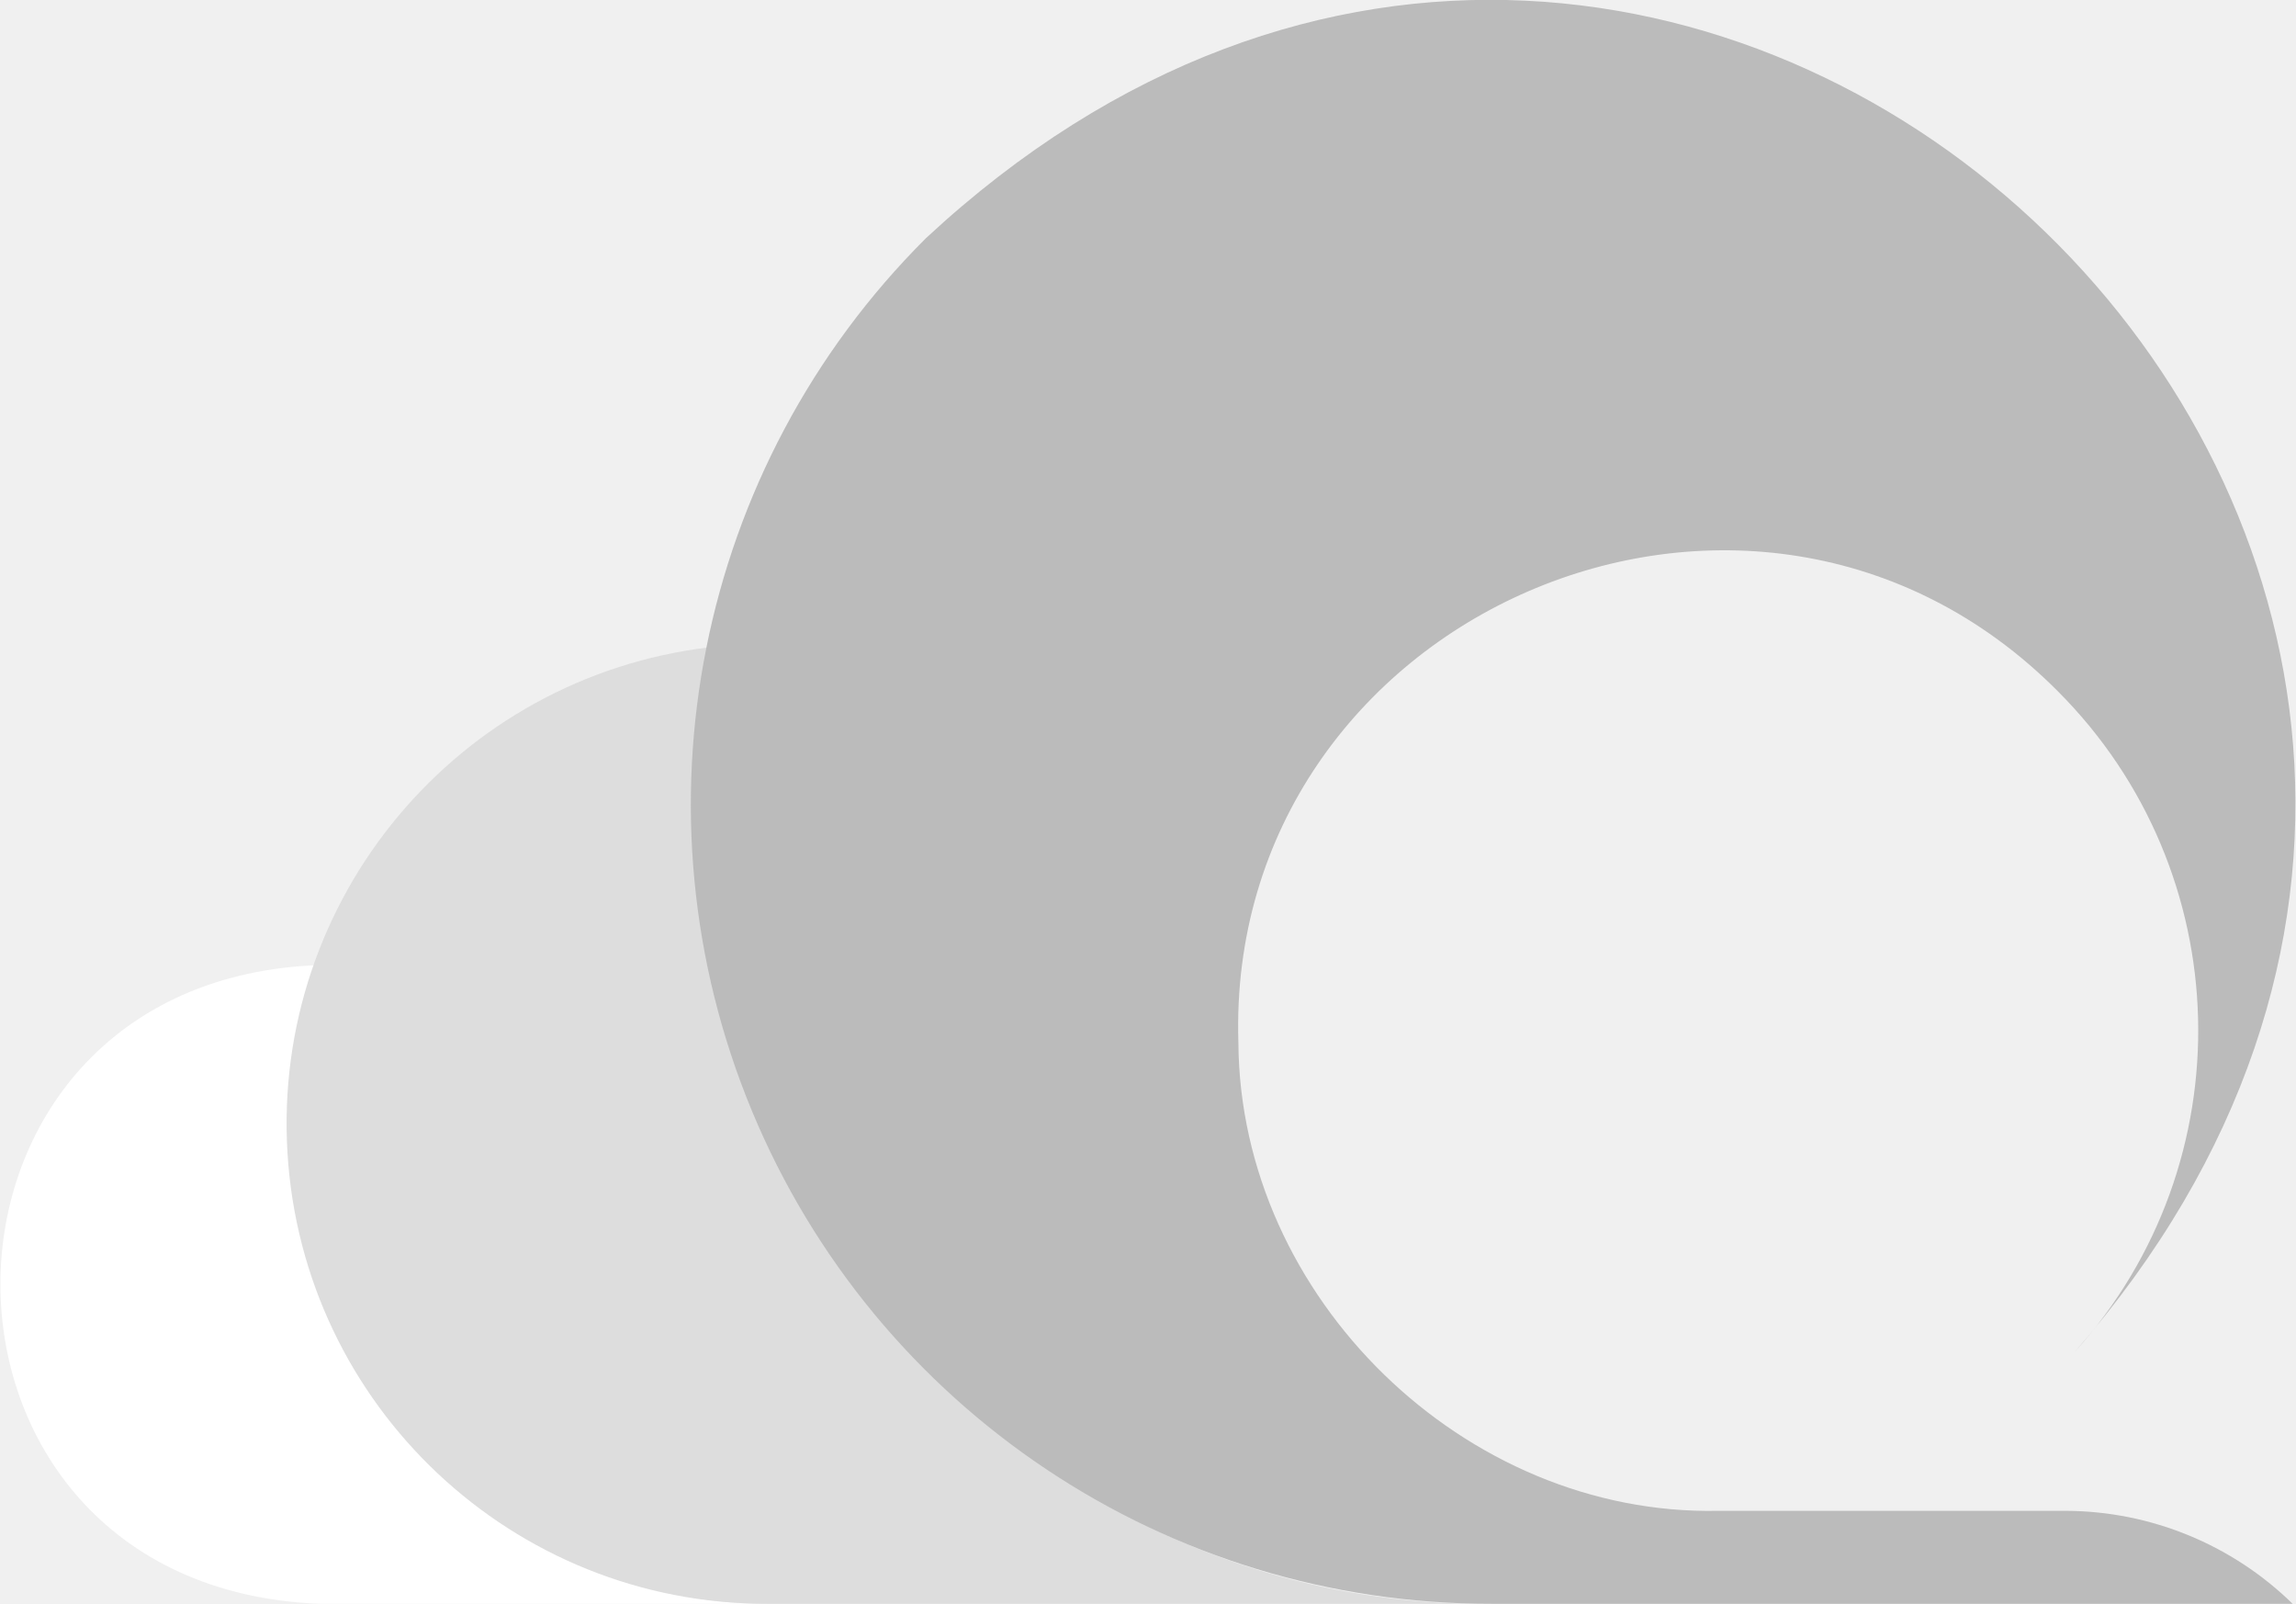
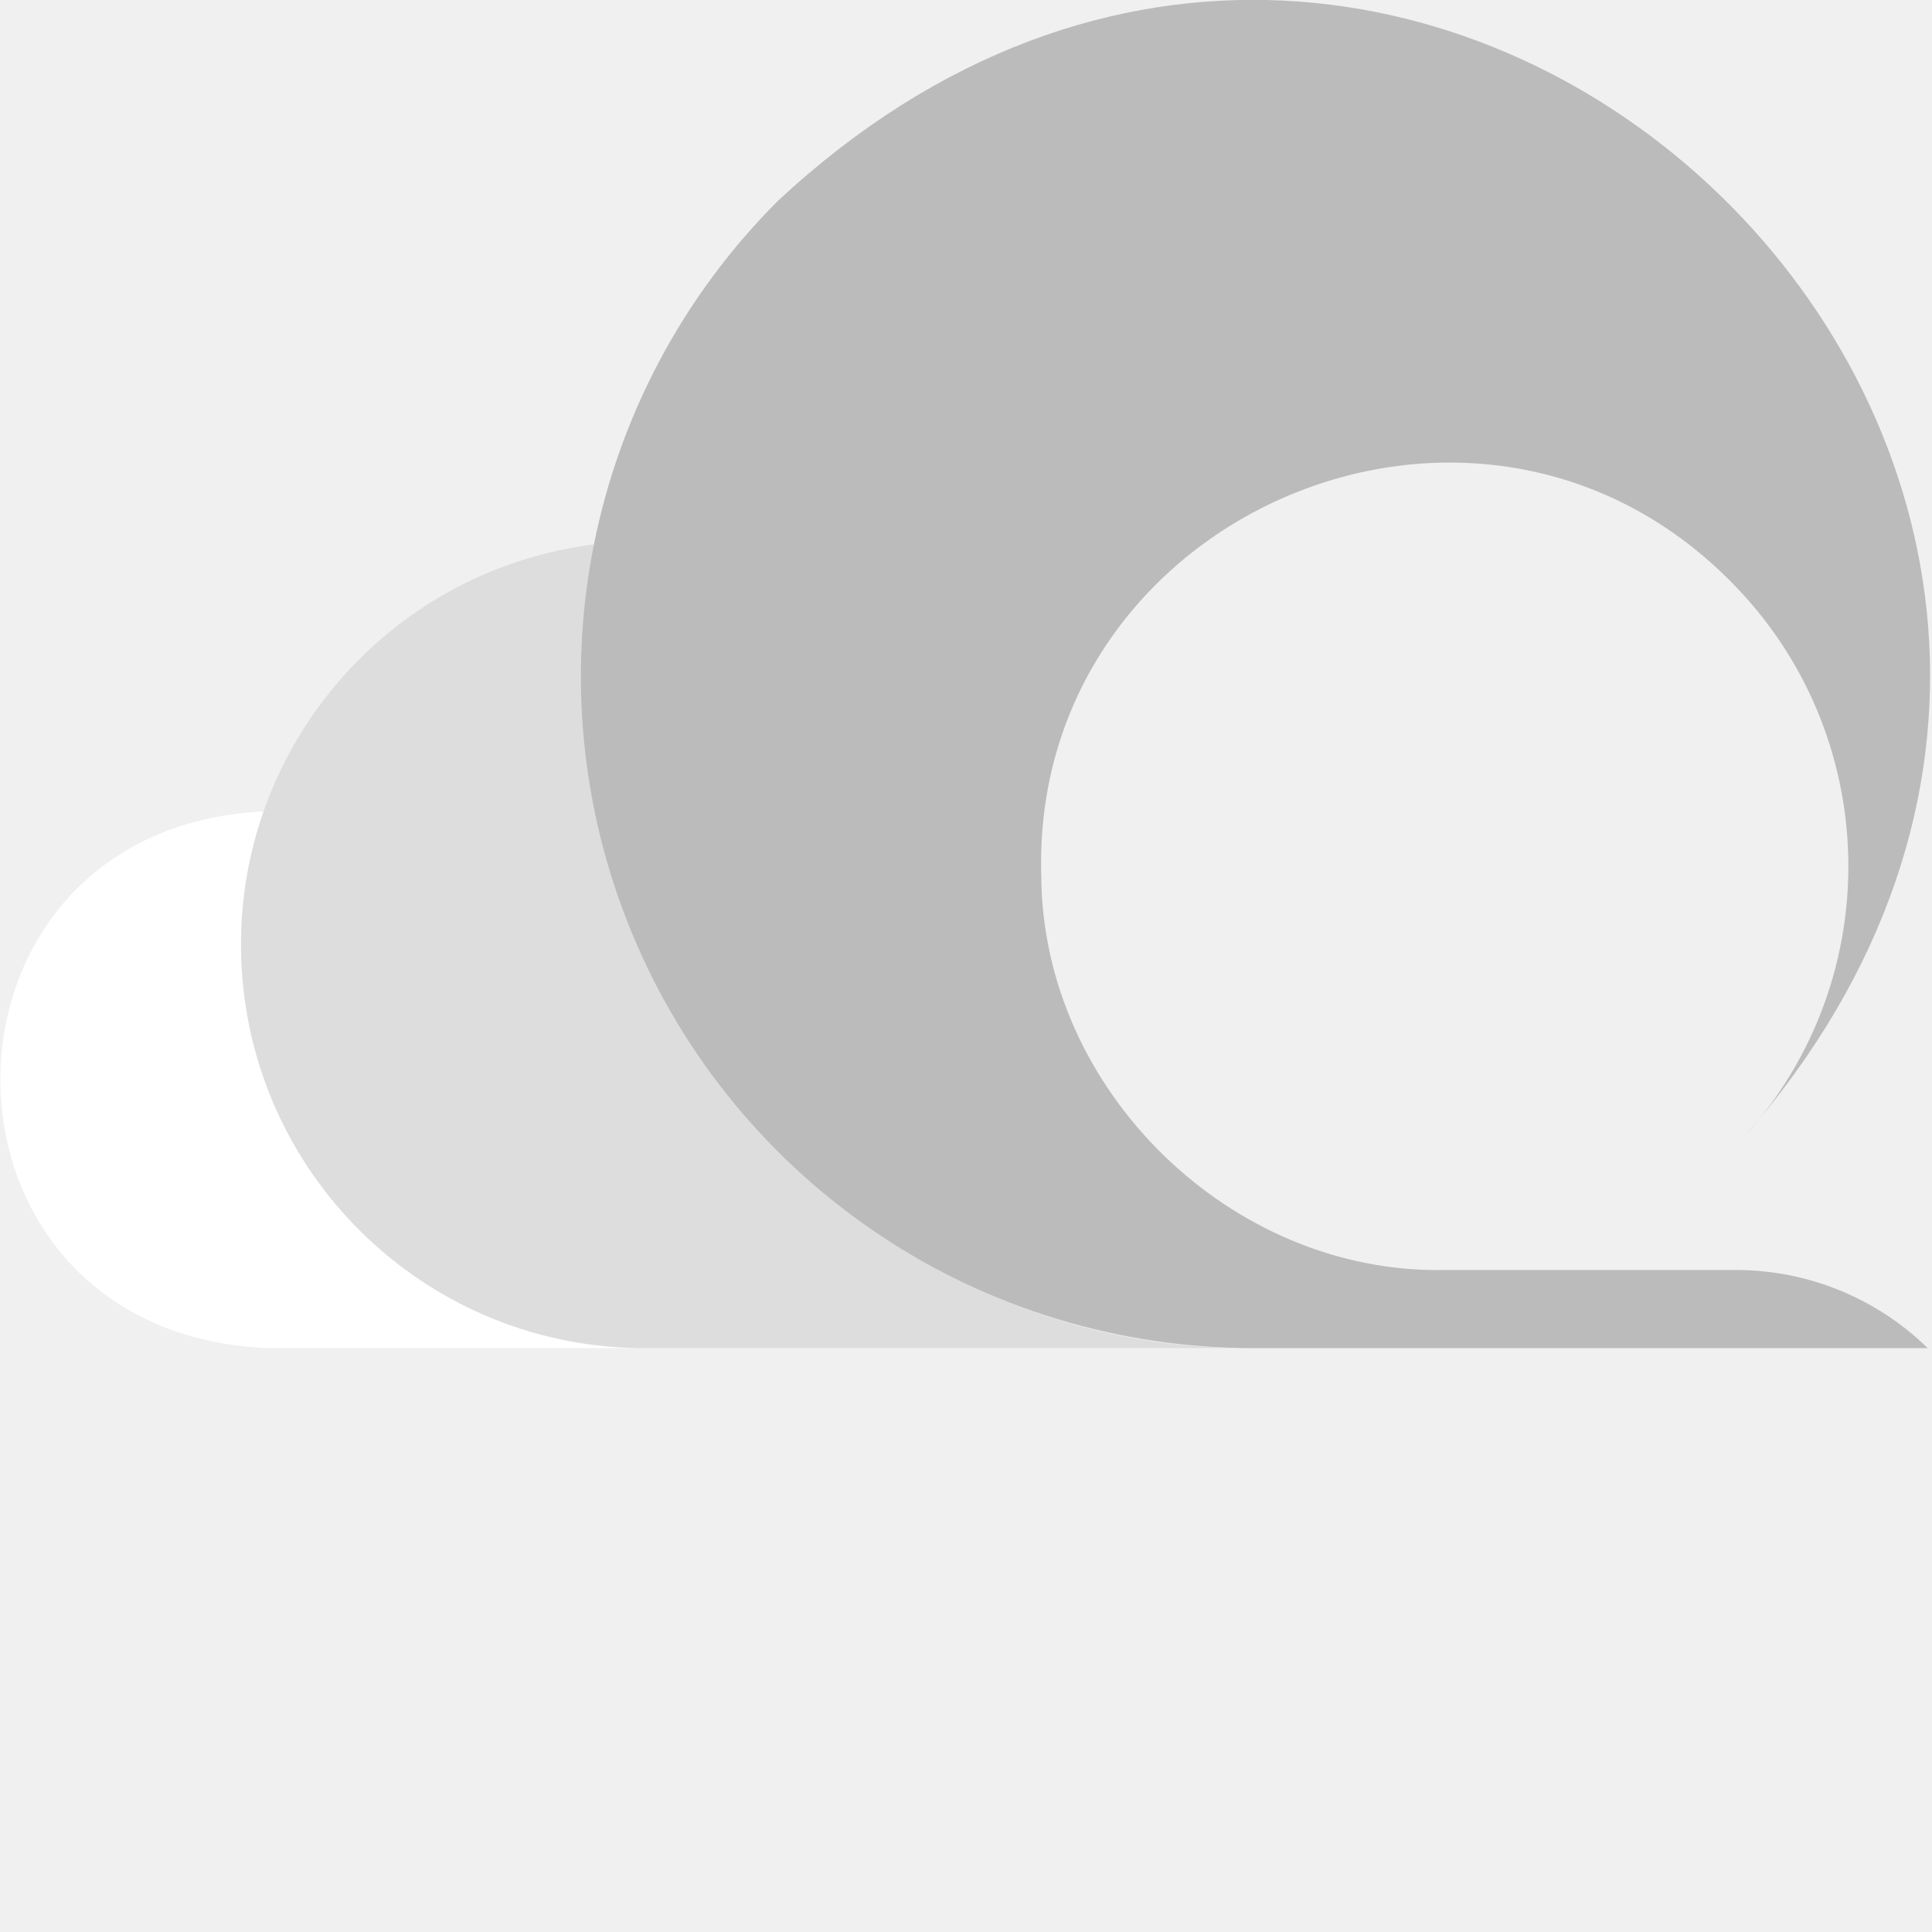
- <svg xmlns="http://www.w3.org/2000/svg" viewBox="0 0 135.9 94.9">
+ <svg xmlns="http://www.w3.org/2000/svg" viewBox="0 0 136 136">
  <defs>
    <style>.a{fill:#fff;}.b{fill:#ddd;}.c{fill:#bbb;}</style>
  </defs>
  <path class="a" d="M45.9,94.9h-27c-25.3-1-25.1-37.1.2-37.8C12.4,75.4,26.6,95.2,45.9,94.9Z" />
  <path class="b" d="M88.4,94.9h-43A28.4,28.4,0,0,1,42,38.3C35.9,66.8,58.7,95.3,88.4,94.9Z" />
  <path class="c" d="M135.7,94.9H88.3A47.3,47.3,0,0,1,54.8,14.1c45.4-42.2,108.7,19.3,68,65.9a28.4,28.4,0,0,0-1-39.1c-18.1-18.2-49.3-4.5-48.5,20.8.1,15.1,13.4,28,28.4,27.7h20.6A19.3,19.3,0,0,1,135.7,94.9Z" />
</svg>
